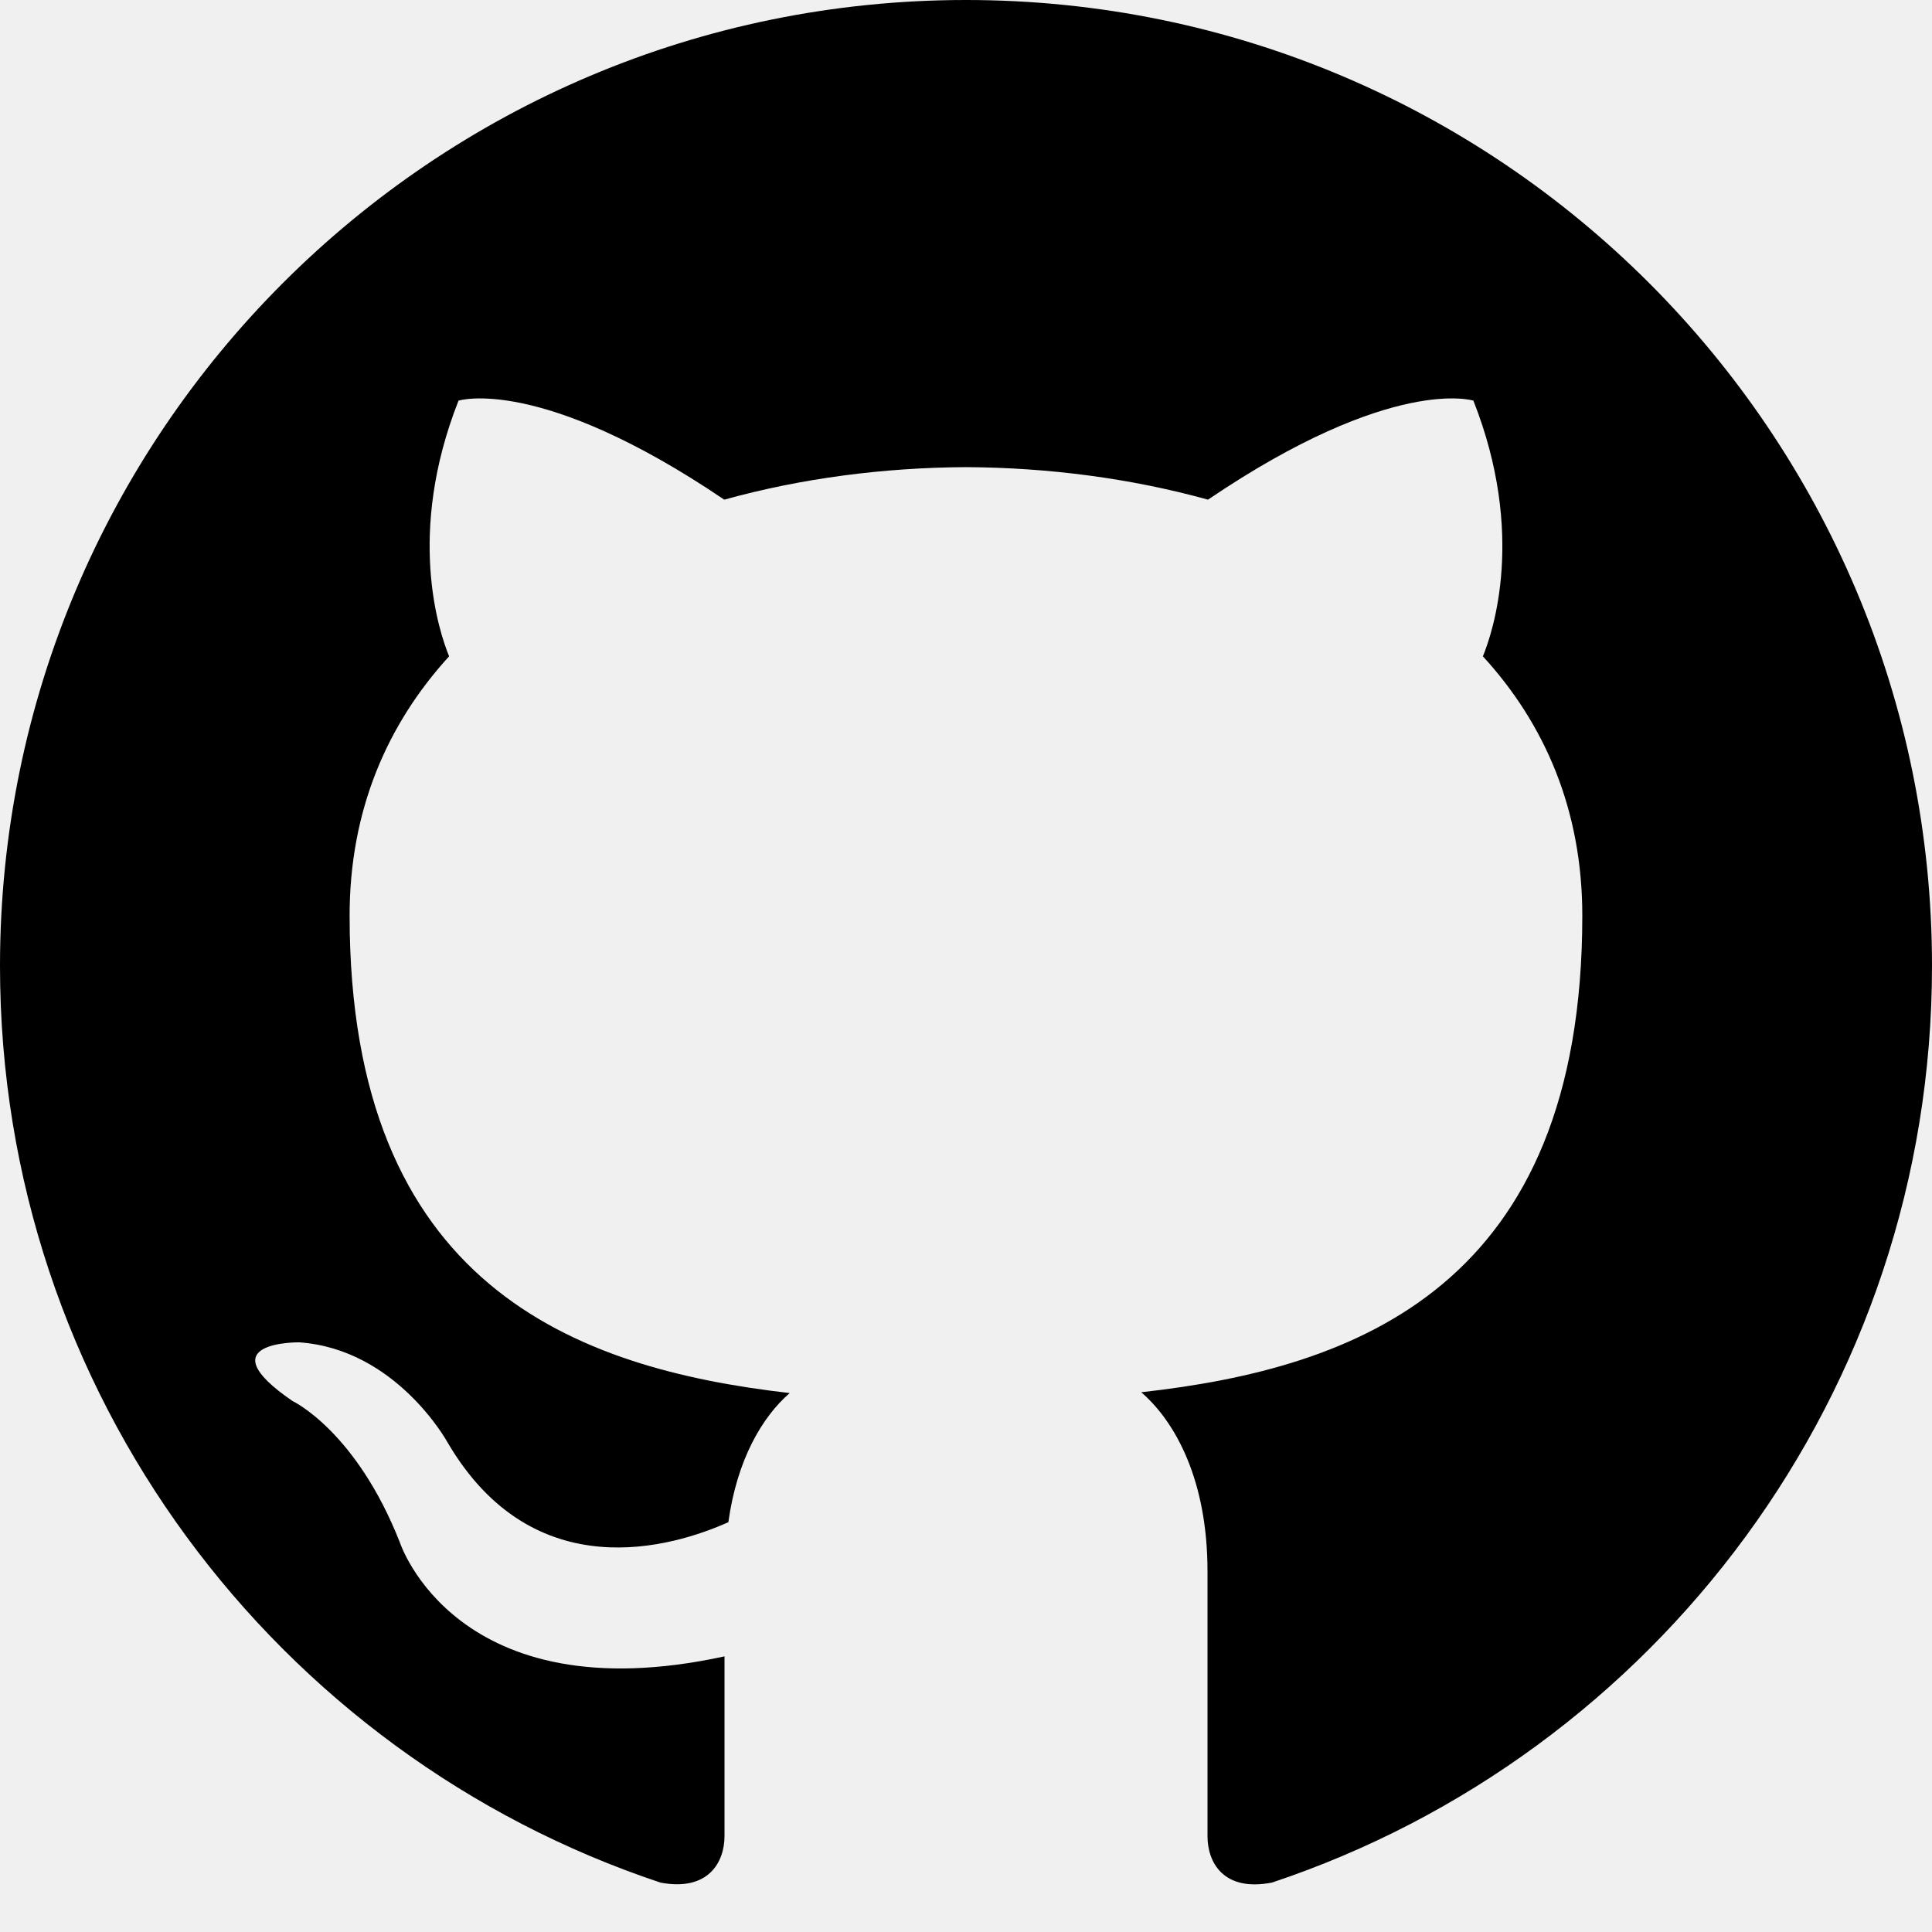
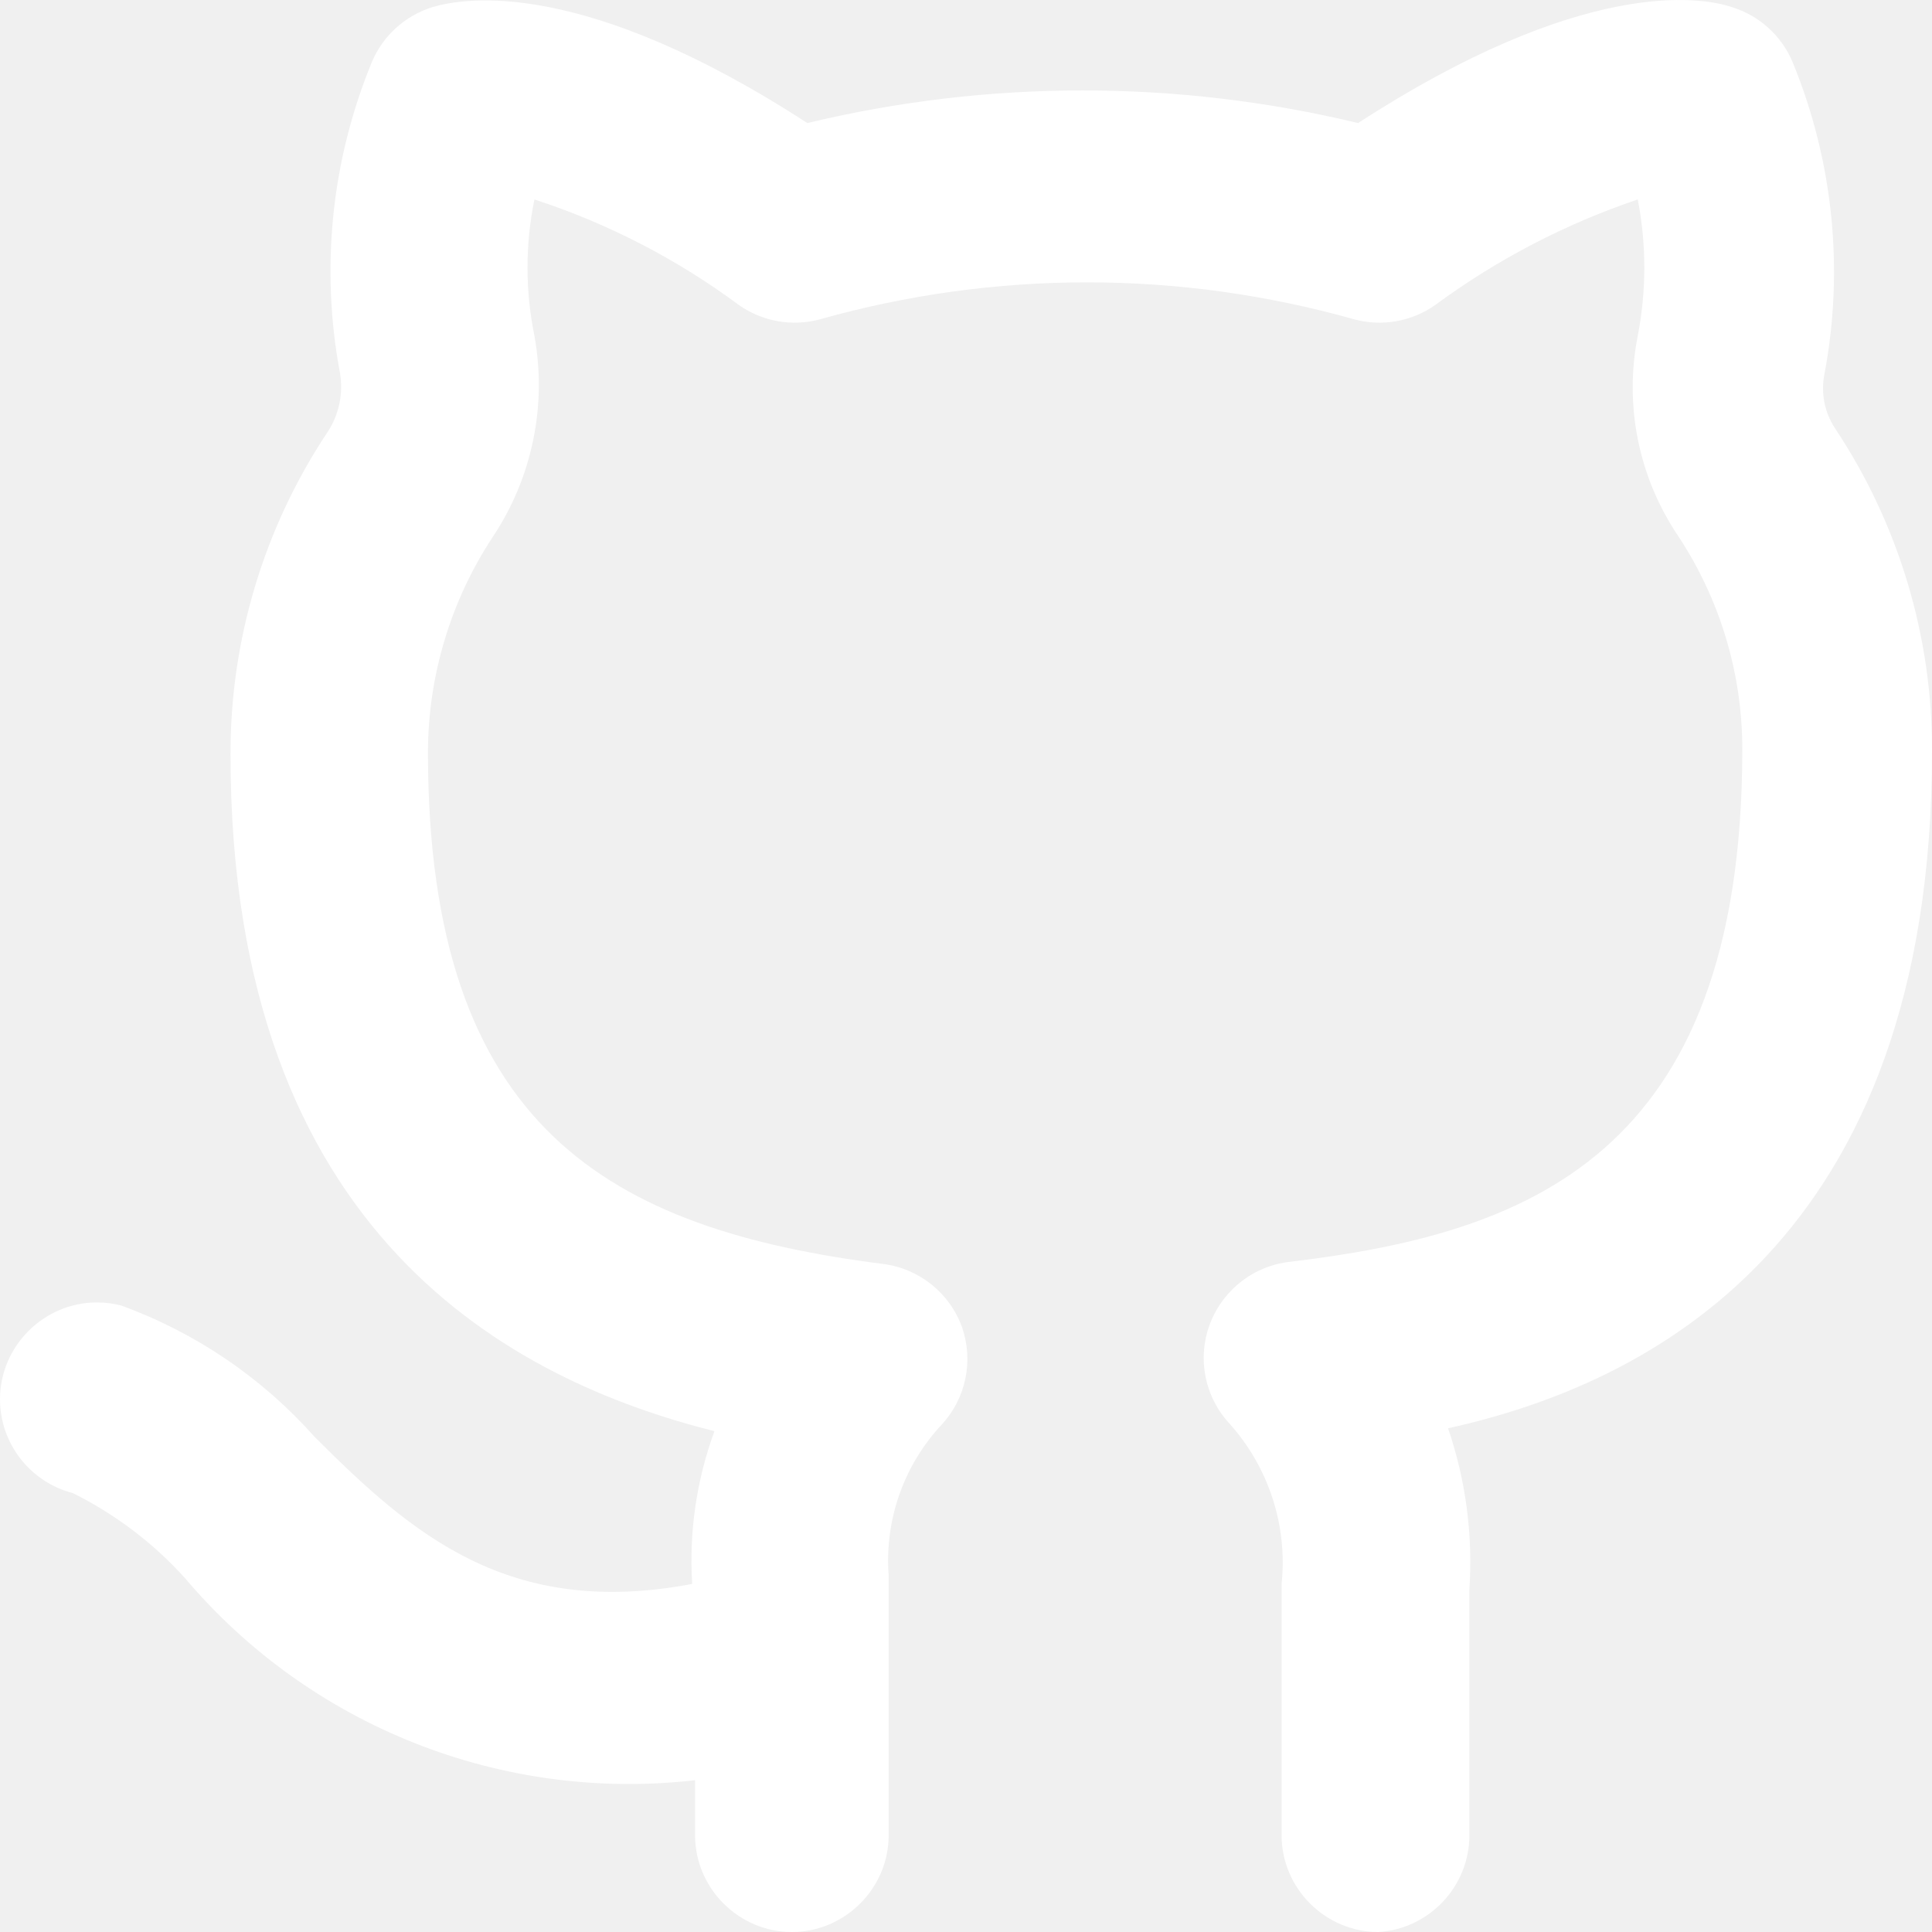
- <svg xmlns="http://www.w3.org/2000/svg" width="24" height="24" viewBox="0 0 24 24">
-   <path d="M12 0c-6.626 0-12 5.373-12 12 0 5.302 3.438 9.8 8.207 11.387.599.111.793-.261.793-.577v-2.234c-3.338.726-4.033-1.416-4.033-1.416-.546-1.387-1.333-1.756-1.333-1.756-1.089-.745.083-.729.083-.729 1.205.084 1.839 1.237 1.839 1.237 1.07 1.834 2.807 1.304 3.492.997.107-.775.418-1.305.762-1.604-2.665-.305-5.467-1.334-5.467-5.931 0-1.311.469-2.381 1.236-3.221-.124-.303-.535-1.524.117-3.176 0 0 1.008-.322 3.301 1.23.957-.266 1.983-.399 3.003-.404 1.02.005 2.047.138 3.006.404 2.291-1.552 3.297-1.23 3.297-1.23.653 1.653.242 2.874.118 3.176.77.84 1.235 1.911 1.235 3.221 0 4.609-2.807 5.624-5.479 5.921.43.372.823 1.102.823 2.222v3.293c0 .319.192.694.801.576 4.765-1.589 8.199-6.086 8.199-11.386 0-6.627-5.373-12-12-12z" />
+ <svg xmlns="http://www.w3.org/2000/svg" width="512px" height="512px" version="1.1" xml:space="preserve" style="fill-rule:evenodd;clip-rule:evenodd;stroke-linejoin:round;stroke-miterlimit:2;">
+   <g transform="matrix(1,0,0,1,-66.61,-161)">
+     <g transform="matrix(0.769472,0,0,0.768661,15.3555,109.316)">
+       <path d="M541.333,733.333C523.047,733.333 508,718.286 508,700L508,613.333C510.093,593.183 503.548,573.062 490,558C484.326,551.846 481.173,543.775 481.173,535.404C481.173,518.688 493.748,504.426 510.333,502.333C591.667,492.667 666.667,466.667 666.667,325.667C666.692,299.339 658.92,273.584 644.333,251.667C630.877,231.495 625.959,206.787 630.667,183C633.671,167.478 633.671,151.522 630.667,136C605.707,144.439 582.205,156.696 561,172.333C552.887,178.095 542.606,179.931 533,177.333C472.85,160.337 409.15,160.337 349,177.333C339.394,179.931 329.113,178.095 321,172.333C299.665,156.515 275.914,144.245 250.667,136C247.497,151.506 247.497,167.494 250.667,183C255.035,207.087 249.894,231.953 236.333,252.333C221.81,274.405 214.047,300.246 214,326.667C214,456.333 276.667,491 370.667,503C383.193,504.554 393.805,513.095 398,525C401.943,536.539 399.251,549.355 391,558.333C377.899,572.338 371.245,591.209 372.667,610.333L372.667,700C372.667,718.286 357.619,733.333 339.333,733.333C321.047,733.333 306,718.286 306,700L306,681C239.538,688.643 173.492,662.451 130.333,611.333C119.4,599.215 106.282,589.264 91.667,582C76.965,578.211 66.61,564.849 66.61,549.667C66.61,531.349 81.683,516.277 100,516.277C102.811,516.277 105.611,516.632 108.333,517.333C133.973,526.674 156.888,542.256 175,562.667C208.333,596 241.667,625.333 305,613.333C303.886,595.437 306.497,577.503 312.667,560.667C244,543.333 146,494 146,327.333C145.912,287.859 157.513,249.229 179.333,216.333C183.385,210.262 184.939,202.854 183.667,195.667C176.932,159.69 180.753,122.521 194.667,88.667C198.492,79.532 206.196,72.562 215.667,69.667C227,66.333 267.667,59.667 344.667,109.667C406.996,94.668 472.004,94.668 534.333,109.667C611.333,59.667 652,66 663,69.667C672.47,72.562 680.174,79.532 684,88.667C697.941,122.631 701.762,159.914 695,196C693.623,202.566 694.945,209.418 698.667,215C720.55,247.99 732.154,286.746 732,326.333C732,495.333 634.667,544.333 565.333,559.667C571.441,577.553 573.934,596.476 572.667,615.333L572.667,700C572.698,717.555 558.857,732.28 541.333,733.333Z" style="fill:white;fill-rule:nonzero;" />
+     </g>
+   </g>
</svg>
